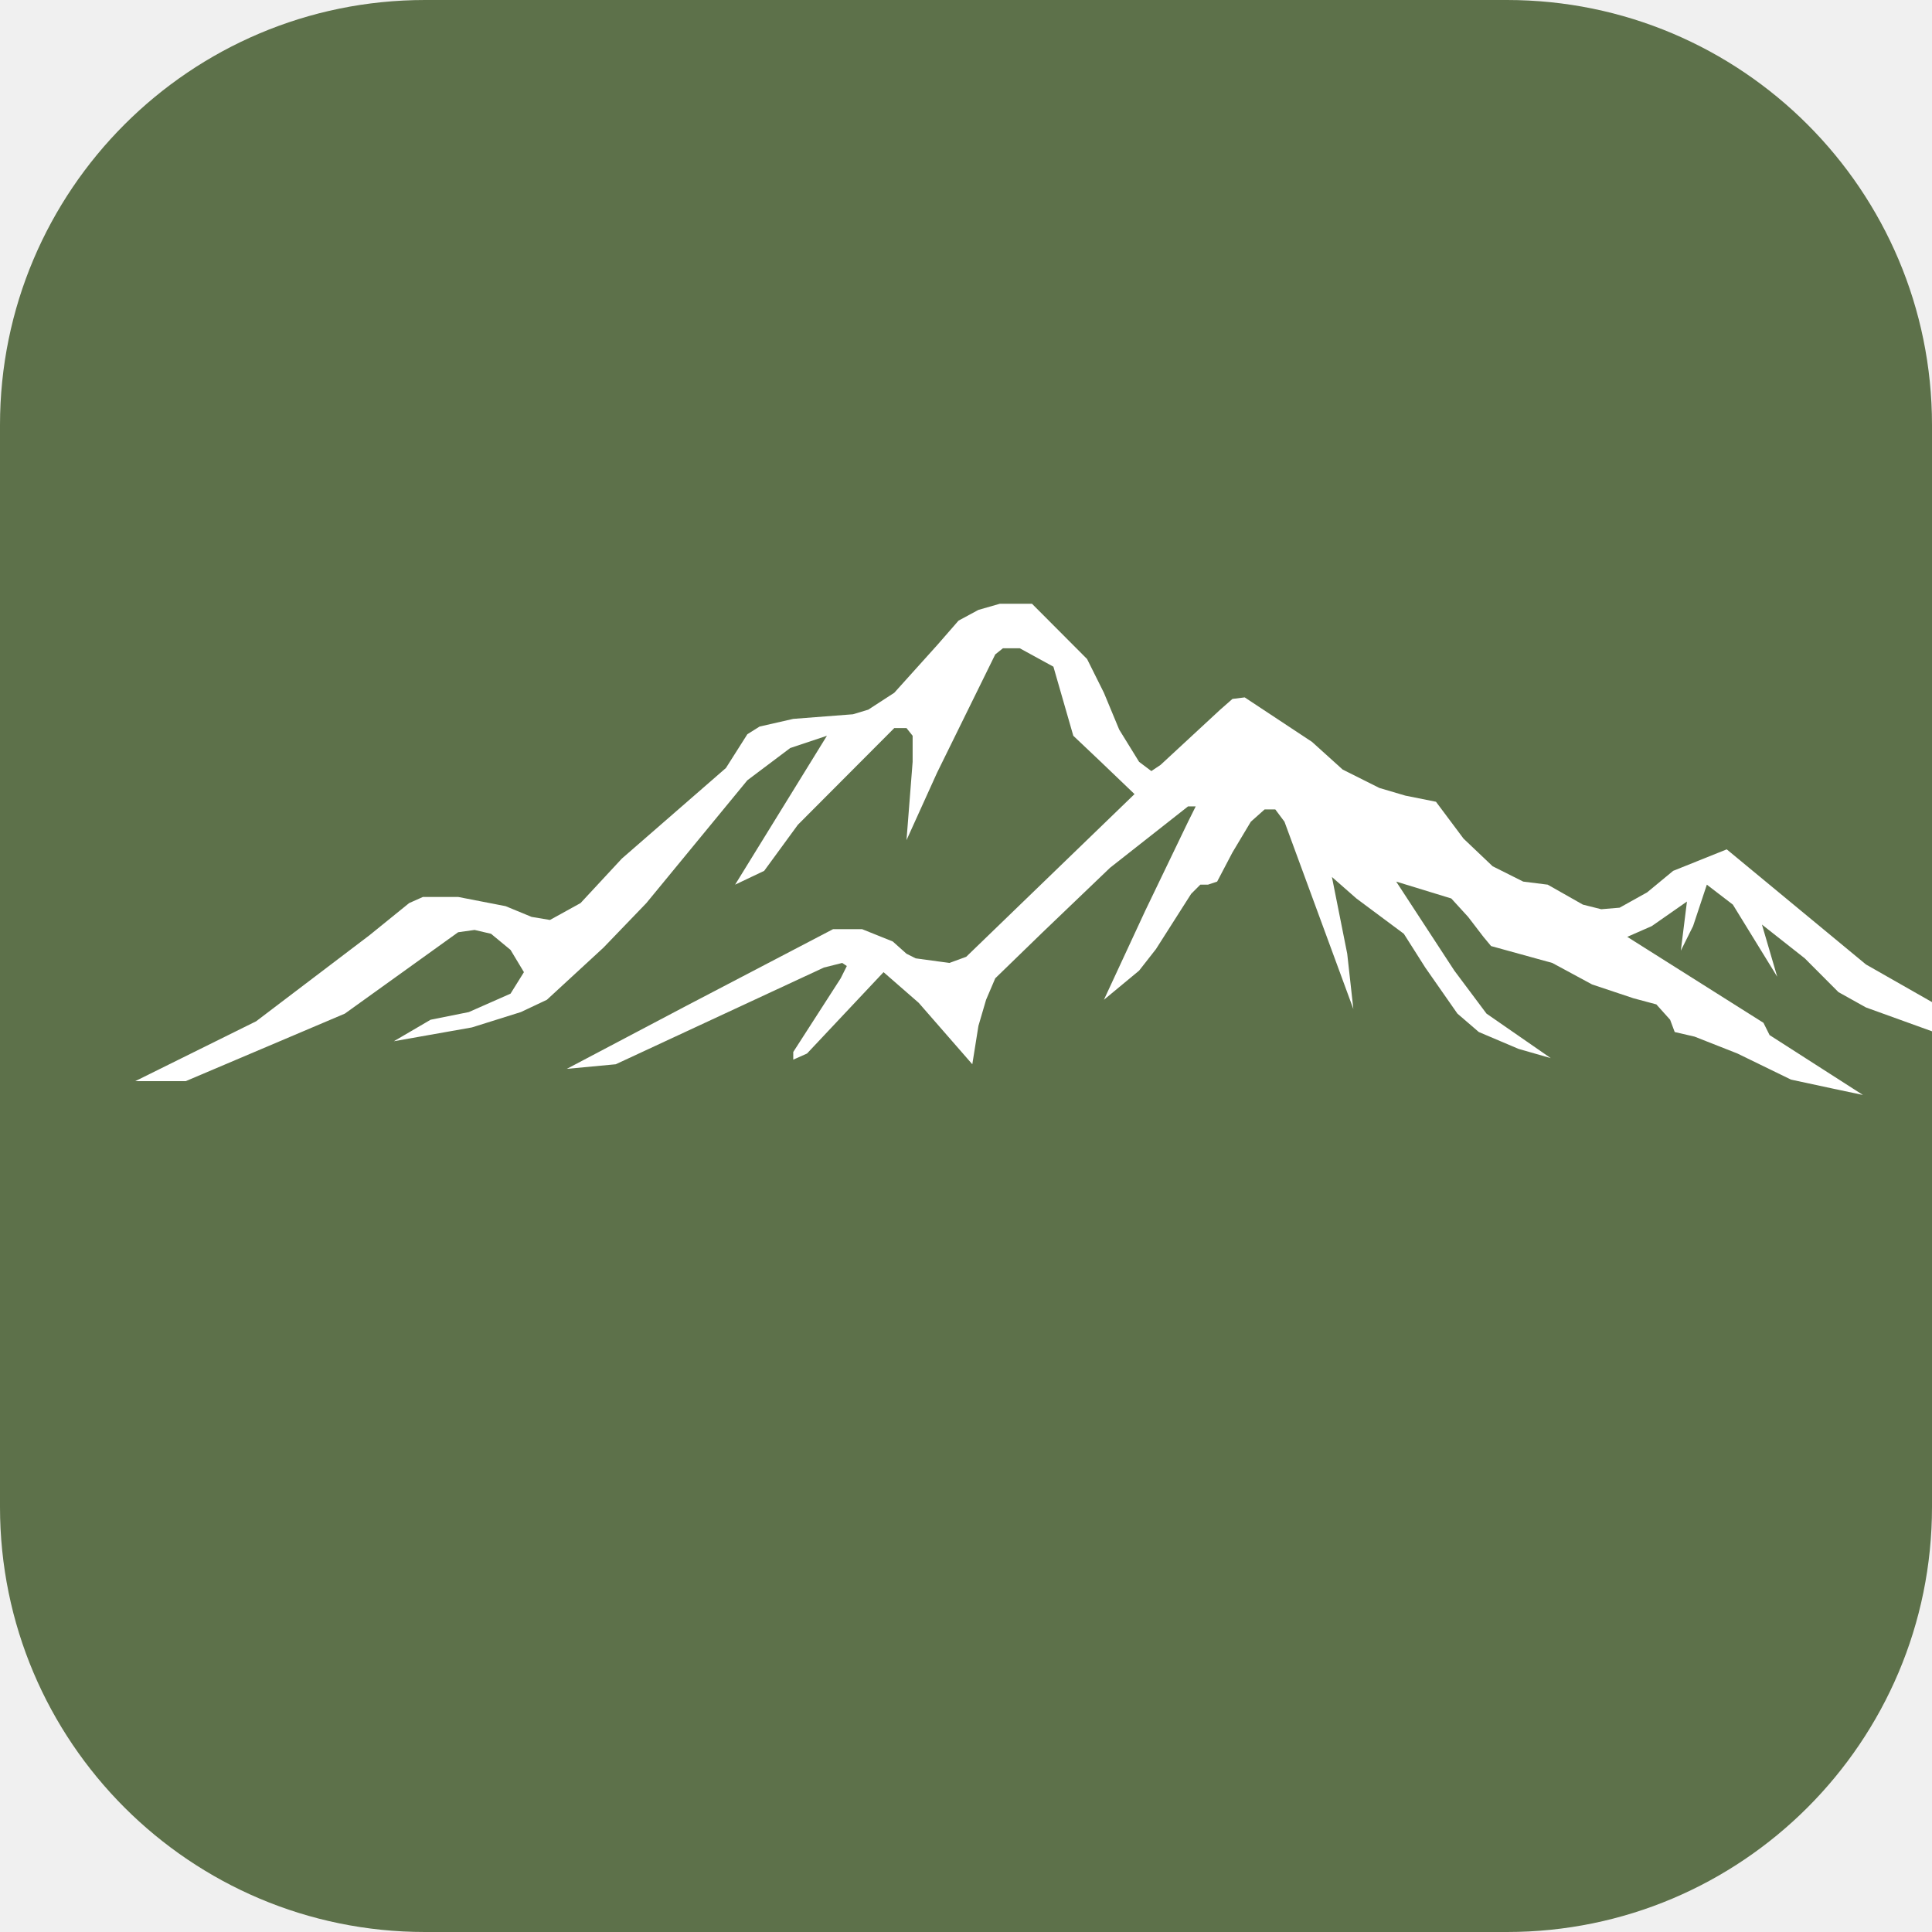
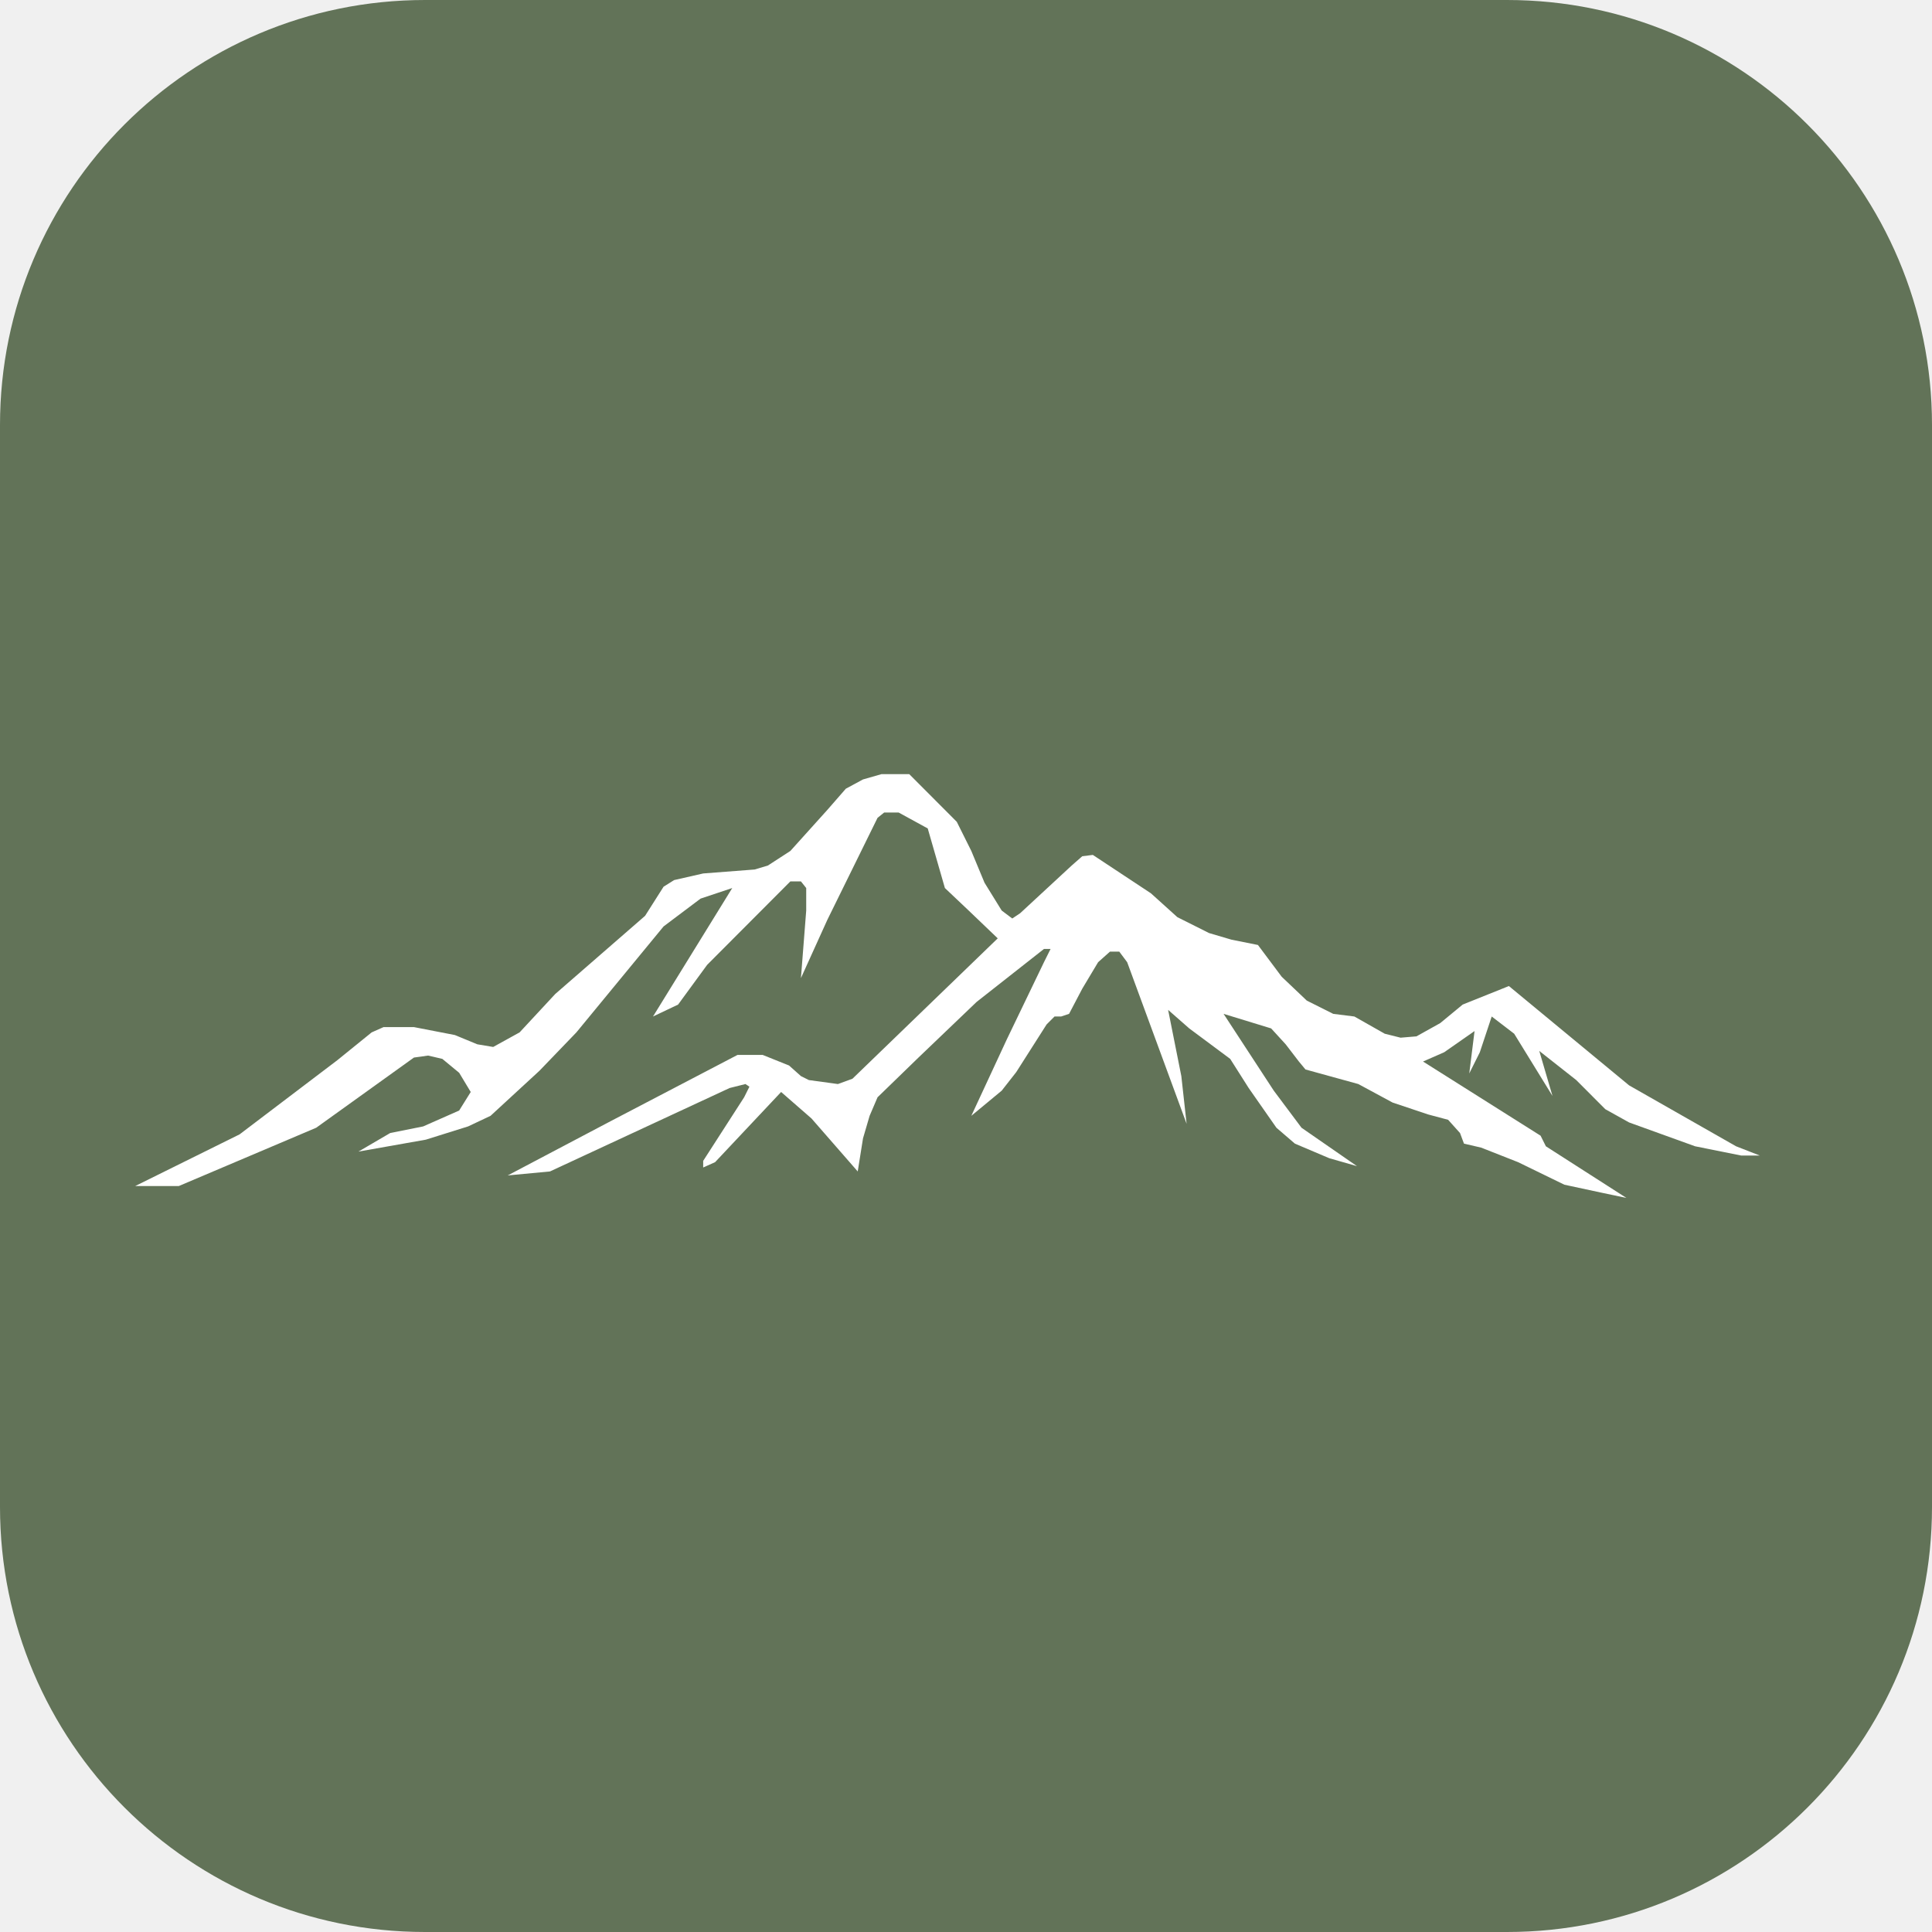
<svg xmlns="http://www.w3.org/2000/svg" viewBox="0 0 400 400">
-   <rect width="400" height="400" rx="88" fill="#5D714A" />
-   <g transform="translate(28 125) scale(0.9)">
-     <path d="M11.617 109.822H0L27.811 96.05L53.861 76.275L63.014 68.859L66.182 67.447H74.279L85.192 69.566L91.176 72.037L95.401 72.744L102.441 68.859L111.946 58.619L135.884 37.784L140.813 30.016L143.629 28.25L151.374 26.484L165.104 25.425L168.624 24.366L174.608 20.481L184.466 9.534L189.393 3.884L193.97 1.413L198.899 0H206.291L218.964 12.713L222.837 20.481L226.357 28.956L230.933 36.372L233.75 38.491L235.862 37.078L249.591 24.366L252.408 21.894L255.224 21.541L270.713 31.781L277.754 38.138L286.203 42.375L292.187 44.141L299.228 45.553L305.564 54.028L312.253 60.384L319.293 63.916L324.926 64.622L333.022 69.213L337.247 70.272L341.471 69.919L347.808 66.388L353.792 61.444L366.113 56.5L398.149 82.984L426.663 99.228L433 101.7H428.071L415.75 99.228L398.149 92.872L391.812 89.341L384.067 81.572L374.211 73.803L377.73 85.809L367.522 69.213L361.537 64.622L358.37 74.156L355.553 79.806L356.961 68.506L348.864 74.156L343.232 76.628L374.563 96.403L375.971 99.228L397.445 113L390.756 111.587L380.899 109.469L368.578 103.466L358.721 99.581L354.145 98.522L353.088 95.697L349.92 92.166L344.64 90.753L335.134 87.575L325.982 82.631L311.901 78.747L310.141 76.628L306.62 72.037L302.749 67.8L290.075 63.916L303.451 84.397L310.845 94.284L325.63 104.525L318.237 102.406L309.084 98.522L304.156 94.284L296.763 83.691L291.834 75.922L280.922 67.8L275.289 62.856L278.809 80.513L280.218 93.225L264.376 50.144L262.264 47.319H259.8L256.632 50.144L252.408 57.206L248.887 63.916L246.775 64.622H245.015L242.903 66.741L234.805 79.453L230.933 84.397L222.837 91.106L232.342 70.625L242.199 50.144L243.958 46.612H242.199L224.245 60.737L208.755 75.569L197.842 86.162L195.73 91.106L193.97 97.109L192.562 105.938L180.241 91.812L172.144 84.75L154.542 103.466L151.374 104.878V103.112L162.287 86.162L163.695 83.338L162.639 82.631L158.415 83.691L110.538 105.938L99.273 106.997L126.732 92.519L160.526 74.862H167.216L174.256 77.688L177.425 80.513L179.537 81.572L187.282 82.631L191.154 81.219L229.878 43.788L222.133 36.372L215.796 30.369L211.22 14.478L203.475 10.241H199.603L197.842 11.653L184.466 38.844L177.425 54.381L178.833 36.372V30.369L177.425 28.603H174.608L152.43 50.85L144.685 61.444L137.996 64.622L159.118 30.369L150.67 33.194L140.813 40.609L117.579 68.859L107.722 79.1L94.697 91.106L88.712 93.931L77.447 97.463L59.493 100.641L67.942 95.697L76.743 93.931L86.336 89.694L89.416 84.75L86.336 79.63L81.847 75.922L78.063 75.039L74.279 75.569L48.228 94.284L11.617 109.822Z" fill="#ffffff" />
+   <rect width="400" height="400" rx="88" fill="#627358" />
+   <g transform="translate(28 150) scale(2.3)">
+     <path d="M3.924 41.545H0L9.393 36.895L18.191 30.219L21.282 27.715L22.352 27.239H25.087L28.773 27.954L30.794 28.788L32.221 29.027L34.599 27.715L37.809 24.258L45.894 17.224L47.559 14.601L48.51 14.005L51.125 13.409L55.762 13.052L56.951 12.694L58.972 11.383L62.302 7.687L63.966 5.779L65.512 4.945L67.176 4.468H69.673L73.953 8.76L75.261 11.383L76.45 14.244L77.996 16.747L78.947 17.463L79.66 16.986L84.297 12.694L85.249 11.859L86.2 11.74L91.431 15.197L93.809 17.343L96.663 18.774L98.684 19.37L101.062 19.847L103.202 22.708L105.461 24.854L107.839 26.047L109.741 26.285L112.476 27.835L113.903 28.192L115.329 28.073L117.469 26.881L119.491 25.212L123.652 23.543L134.472 32.484L144.102 37.968L146.242 38.803H144.578L140.416 37.968L134.472 35.822L132.331 34.63L129.716 32.007L126.387 29.385L127.576 33.438L124.128 27.835L122.106 26.285L121.036 29.504L120.085 31.411L120.561 27.596L117.826 29.504L115.924 30.338L126.506 37.015L126.981 37.968L134.234 42.618L131.975 42.141L128.646 41.426L124.484 39.399L121.155 38.088L119.61 37.73L119.253 36.776L118.183 35.584L116.399 35.107L113.189 34.034L110.098 32.365L105.342 31.054L104.748 30.338L103.559 28.788L102.251 27.358L97.97 26.047L102.488 32.961L104.985 36.299L109.979 39.757L107.482 39.041L104.391 37.73L102.726 36.299L100.229 32.723L98.565 30.1L94.879 27.358L92.977 25.689L94.166 31.65L94.641 35.942L89.291 21.397L88.578 20.443H87.745L86.675 21.397L85.249 23.781L84.06 26.047L83.346 26.285H82.752L82.038 27L79.304 31.292L77.996 32.961L75.261 35.226L78.472 28.312L81.801 21.397L82.395 20.205H81.801L75.737 24.974L70.505 29.981L66.82 33.557L66.106 35.226L65.512 37.253L65.036 40.233L60.875 35.465L58.14 33.08L52.195 39.399L51.125 39.876V39.28L54.811 33.557L55.287 32.603L54.93 32.365L53.503 32.723L37.333 40.233L33.529 40.591L42.803 35.703L54.217 29.742H56.476L58.854 30.696L59.924 31.65L60.637 32.007L63.253 32.365L64.561 31.888L77.639 19.251L75.023 16.747L72.883 14.721L71.338 9.356L68.722 7.925H67.414L66.82 8.402L62.302 17.582L59.924 22.828L60.399 16.747V14.721L59.924 14.124H58.972L51.482 21.635L48.866 25.212L46.607 26.285L53.741 14.721L50.888 15.674L47.559 18.178L39.711 27.715L36.382 31.173L31.983 35.226L29.962 36.18L26.157 37.372L20.093 38.445L22.947 36.776L25.919 36.18L29.159 34.749L30.2 33.08L29.159 31.352L27.643 30.1L26.365 29.802L25.087 29.981L16.289 36.299L3.924 41.545Z" fill="#ffffff" />
  </g>
</svg>
